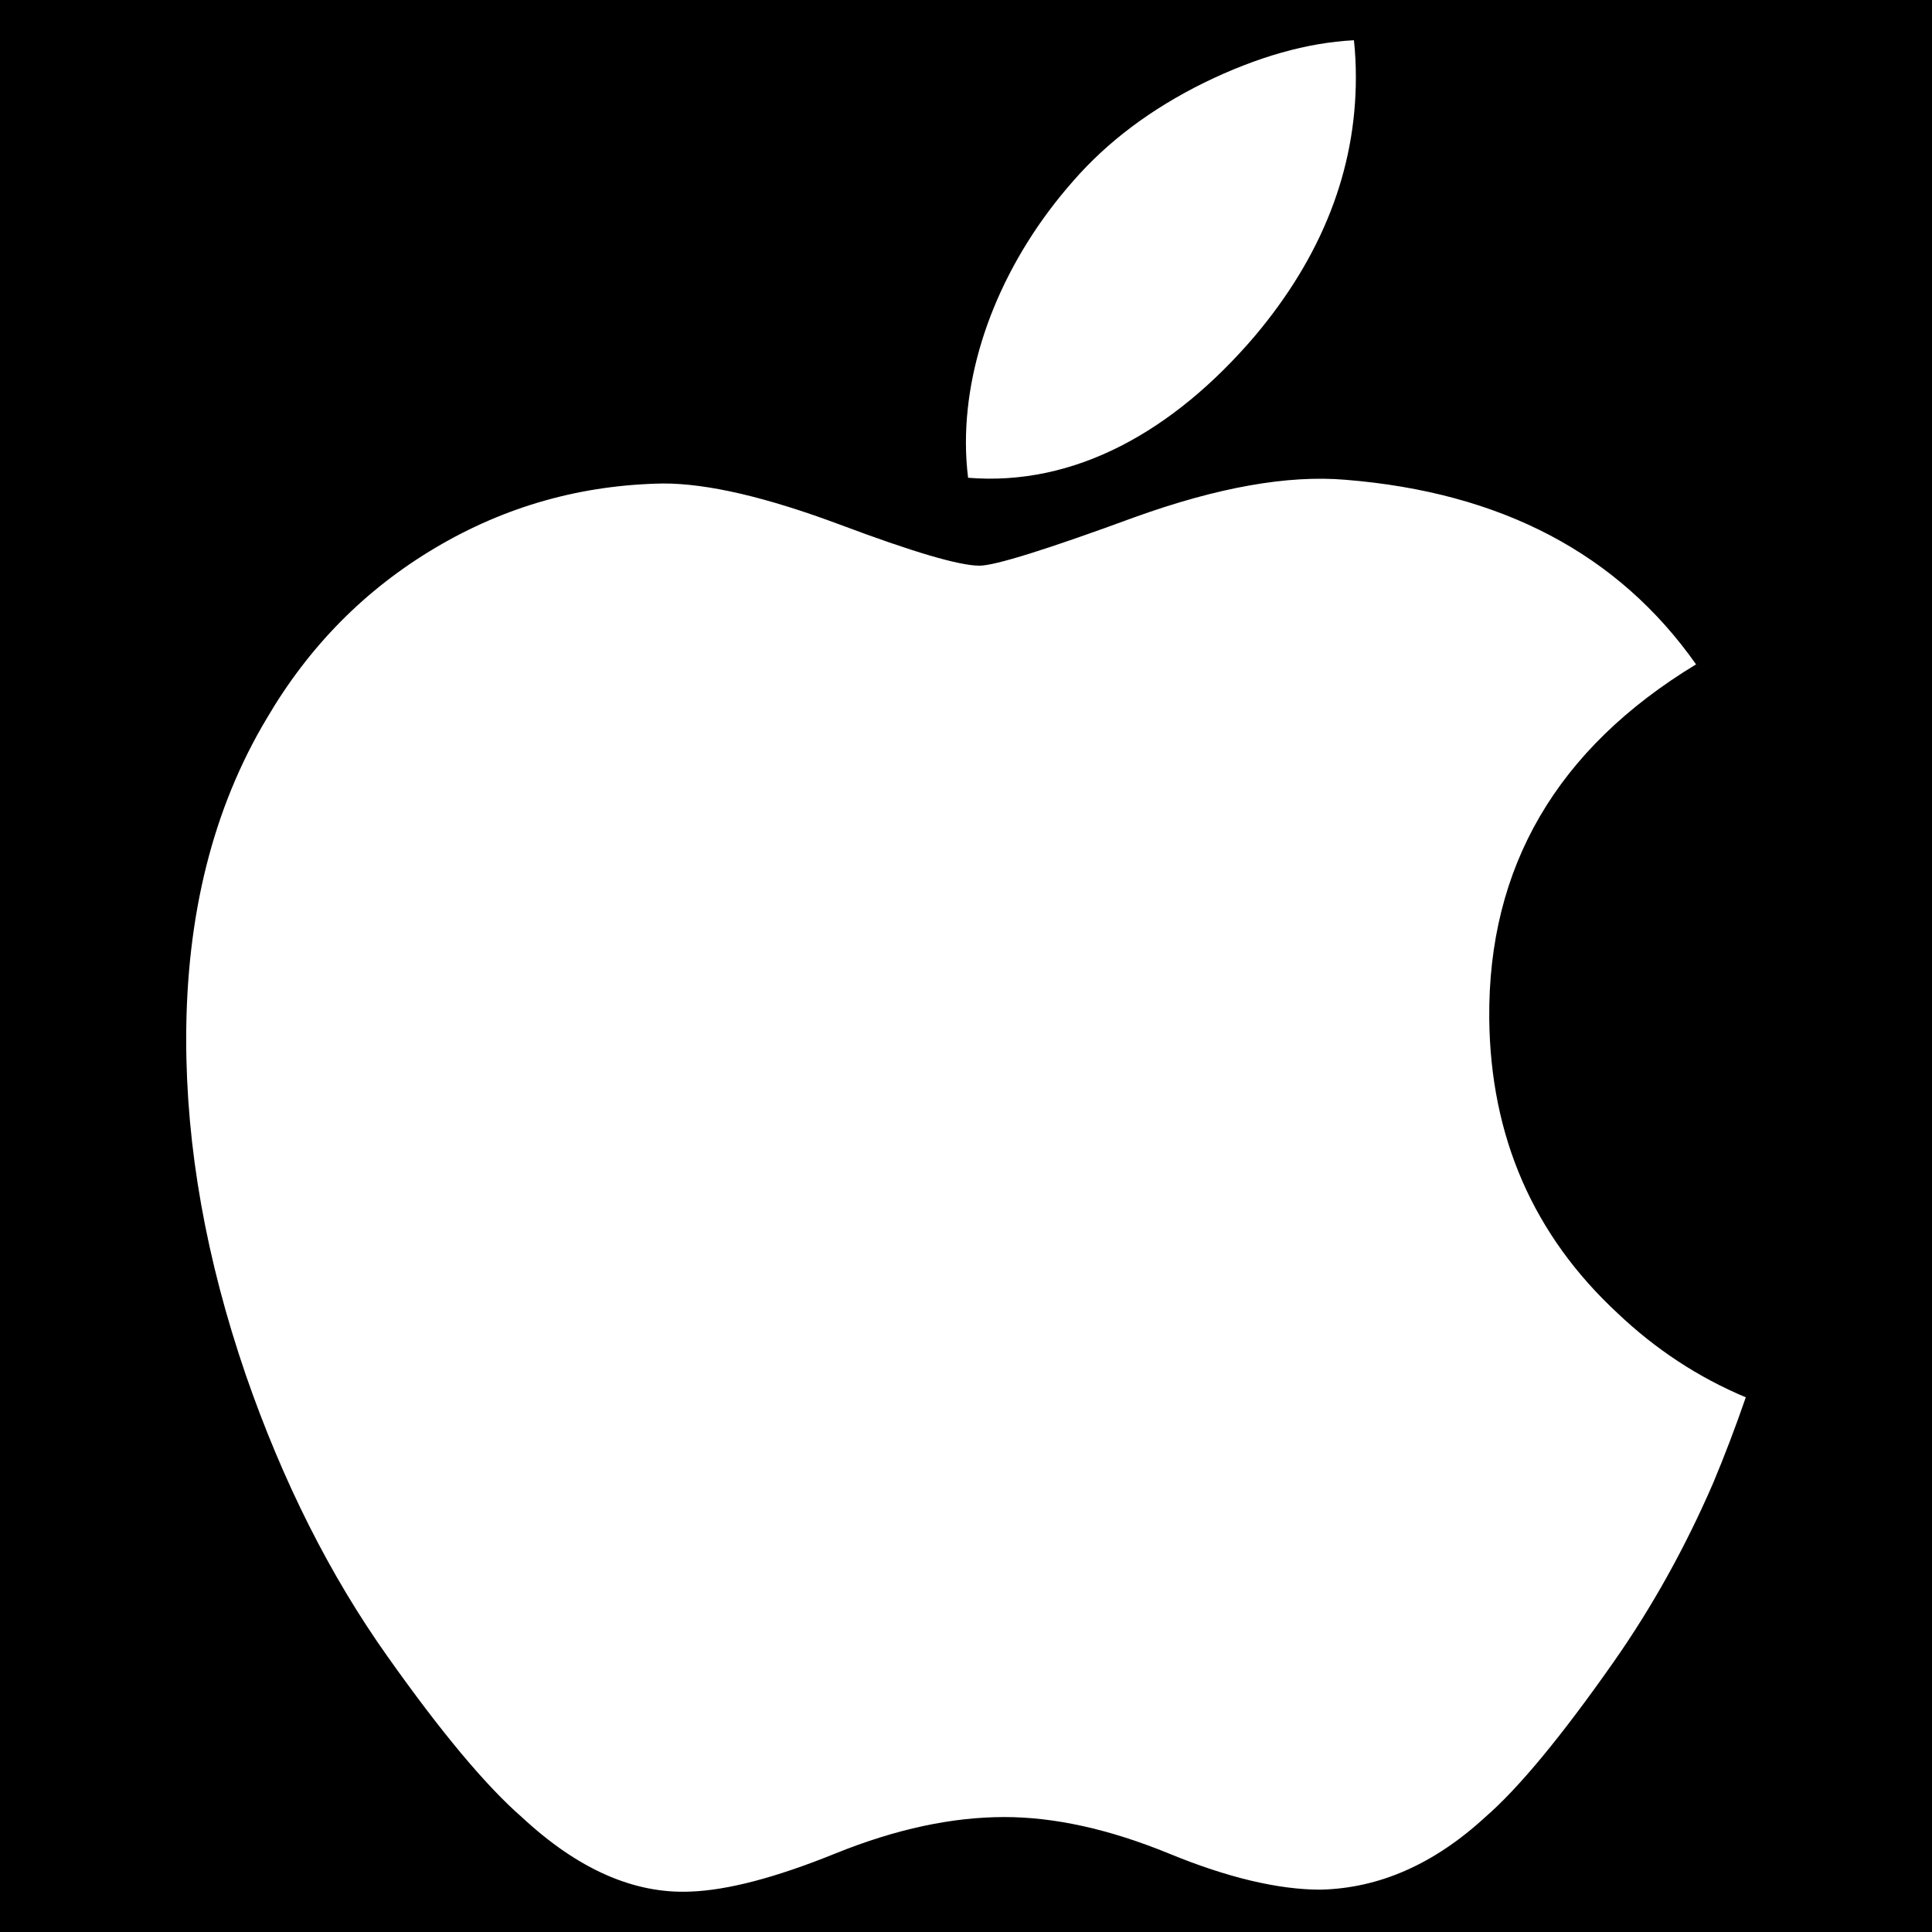
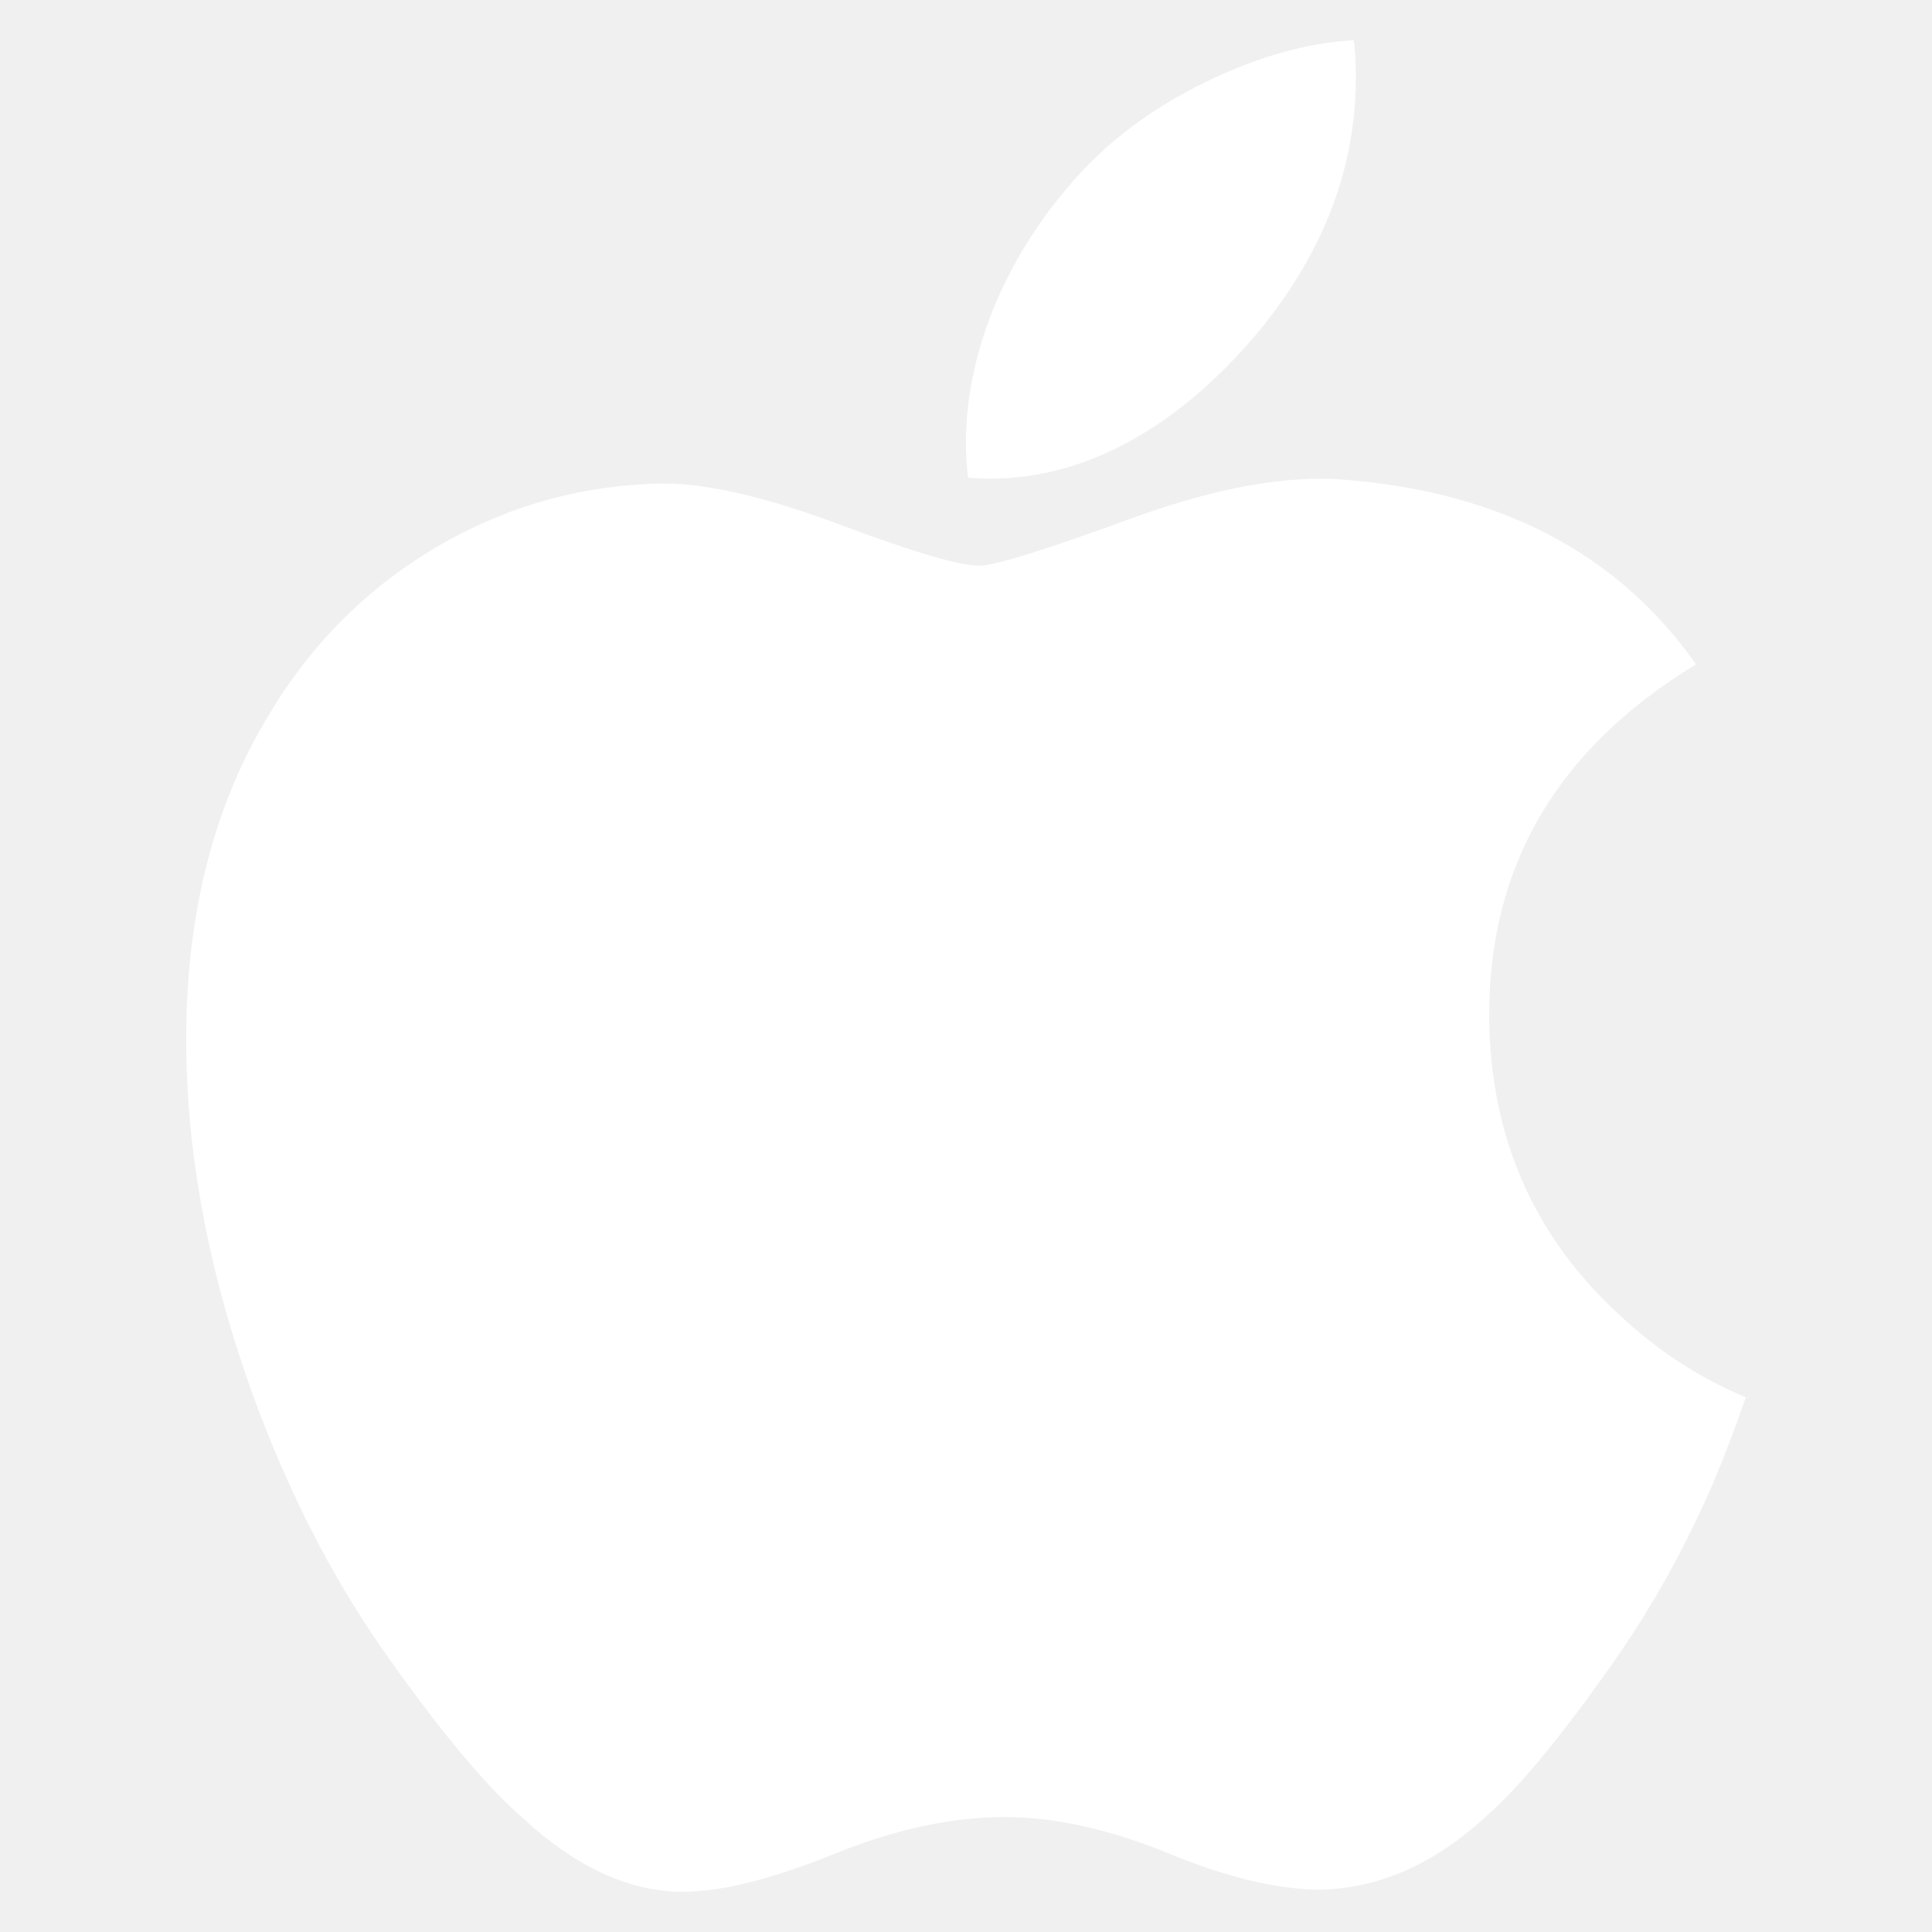
<svg xmlns="http://www.w3.org/2000/svg" width="24" height="24" viewBox="0 0 24 24" fill="none">
-   <rect width="24" height="24" fill="black" />
+   <rect width="24" height="24" fill="transparent" />
  <path d="M21.281 18.424C20.933 19.227 20.521 19.967 20.044 20.647C19.394 21.574 18.862 22.216 18.451 22.572C17.815 23.157 17.134 23.457 16.404 23.474C15.88 23.474 15.248 23.325 14.513 23.022C13.775 22.721 13.097 22.572 12.477 22.572C11.827 22.572 11.13 22.721 10.384 23.022C9.637 23.325 9.035 23.482 8.575 23.498C7.875 23.528 7.177 23.22 6.481 22.572C6.037 22.185 5.481 21.52 4.815 20.579C4.101 19.574 3.513 18.408 3.053 17.079C2.561 15.644 2.313 14.254 2.313 12.909C2.313 11.367 2.647 10.038 3.314 8.924C3.838 8.029 4.535 7.323 5.408 6.805C6.281 6.287 7.225 6.023 8.24 6.006C8.796 6.006 9.525 6.178 10.431 6.516C11.334 6.855 11.914 7.027 12.168 7.027C12.358 7.027 13.003 6.826 14.095 6.425C15.128 6.053 15.999 5.899 16.714 5.96C18.649 6.116 20.102 6.879 21.069 8.253C19.339 9.302 18.483 10.77 18.5 12.654C18.515 14.122 19.048 15.343 20.094 16.313C20.568 16.763 21.098 17.111 21.687 17.358C21.559 17.728 21.424 18.083 21.281 18.424ZM16.843 0.96C16.843 2.11 16.423 3.184 15.585 4.178C14.574 5.36 13.351 6.043 12.026 5.935C12.009 5.797 11.999 5.652 11.999 5.5C11.999 4.395 12.48 3.213 13.333 2.247C13.759 1.758 14.302 1.351 14.959 1.027C15.615 0.707 16.235 0.53 16.819 0.5C16.836 0.654 16.843 0.808 16.843 0.96V0.96Z" fill="white" />
</svg>
